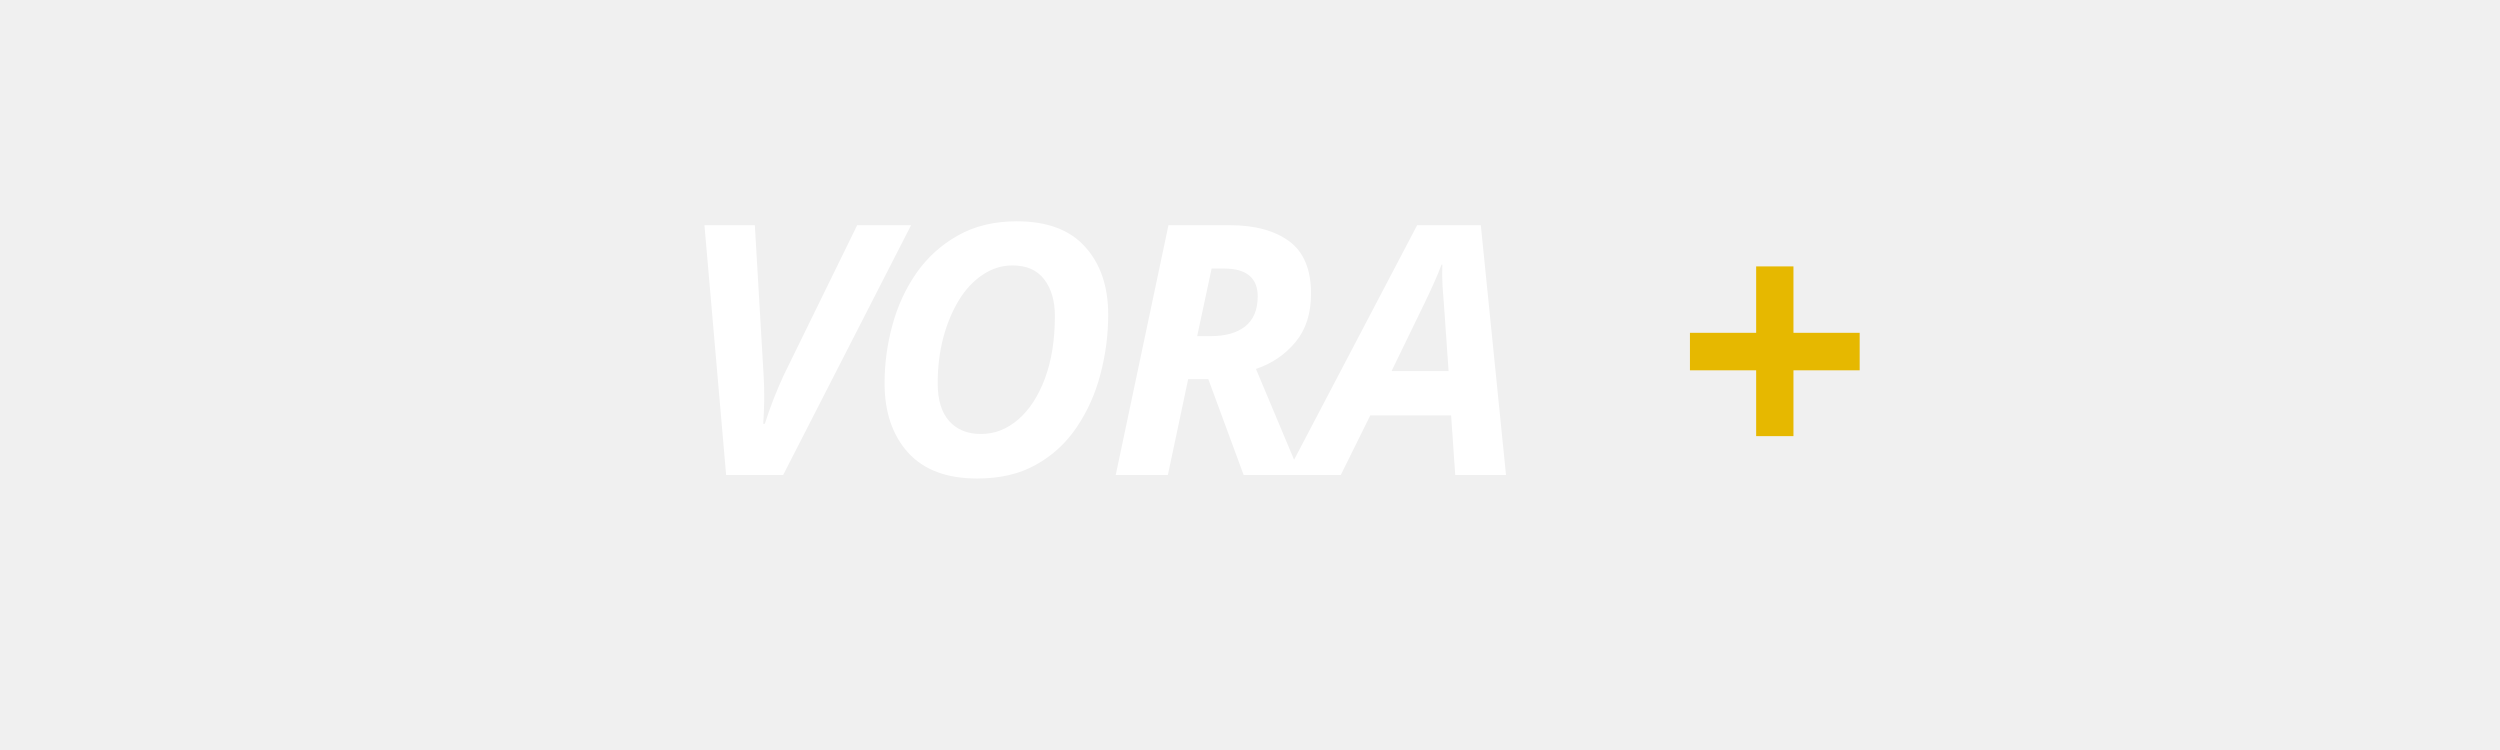
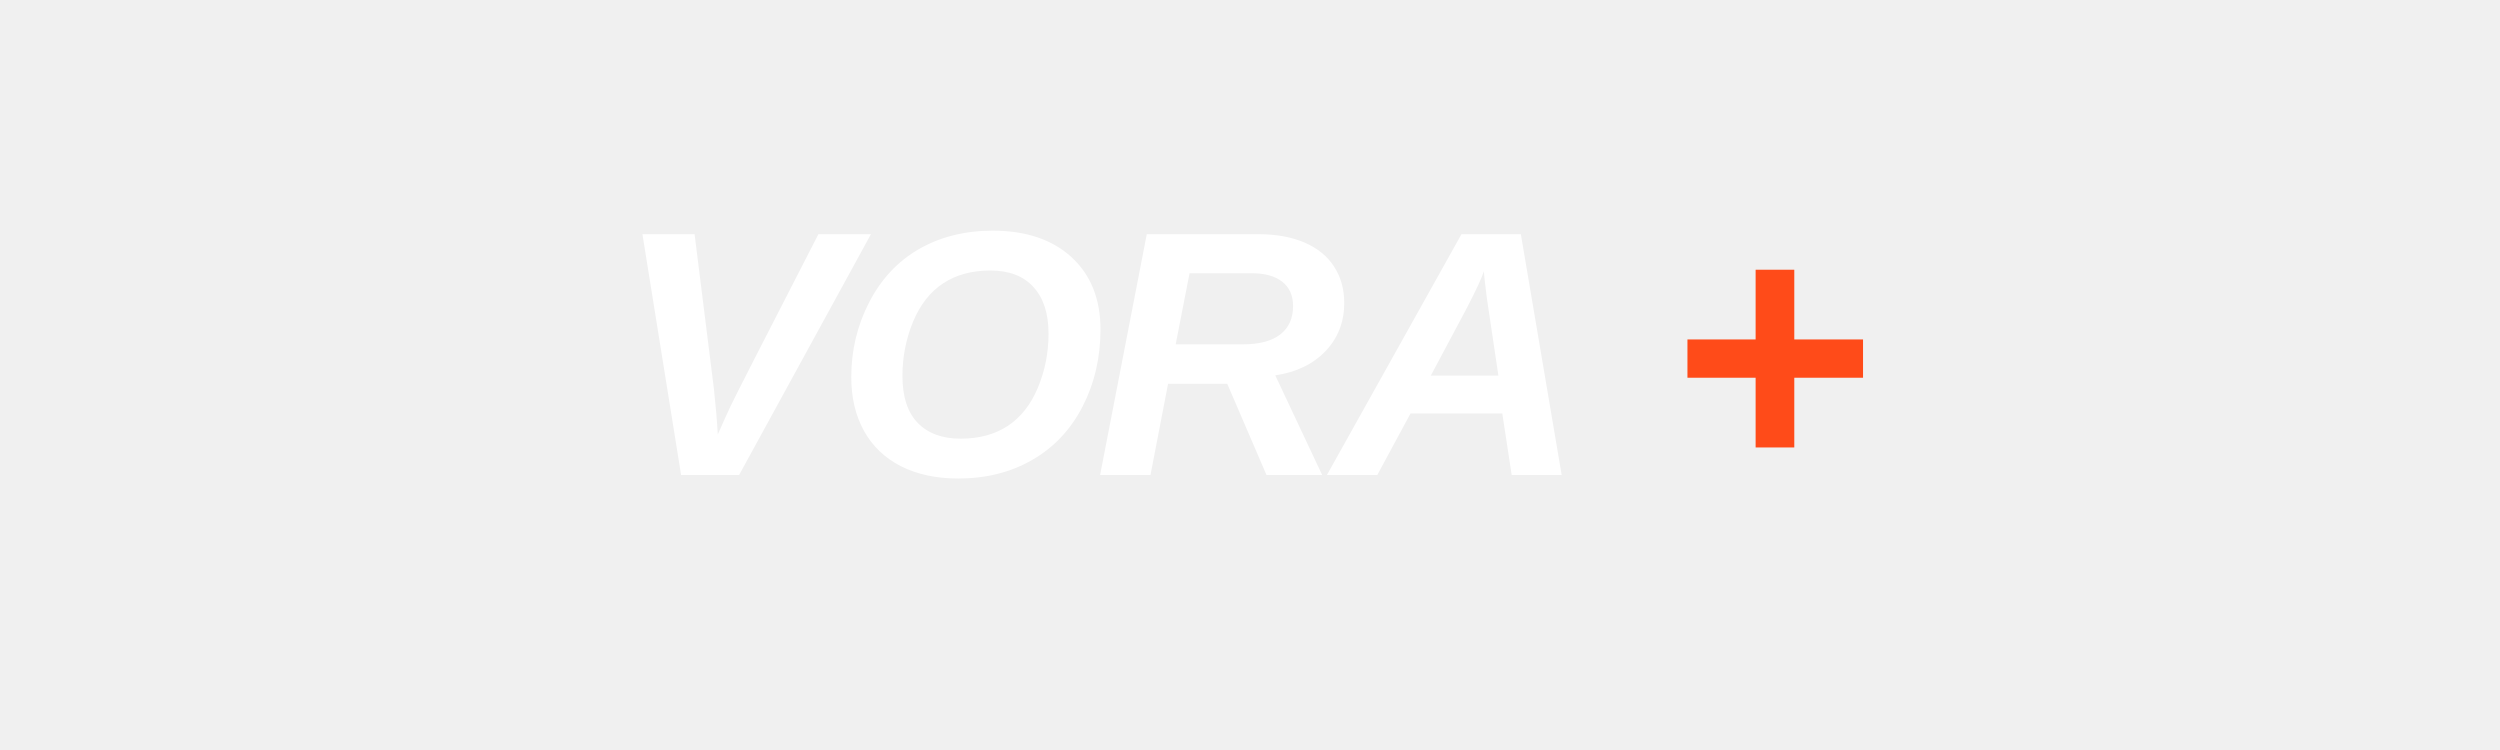
<svg xmlns="http://www.w3.org/2000/svg" viewBox="0 0 200 60" fill="none">
-   <text x="88" y="38" font-family="'DM Sans', sans-serif" font-size="28" font-weight="800" font-style="italic" fill="#ffffff" letter-spacing="-1" text-anchor="middle">VORA</text>
-   <text x="142" y="38" font-family="'DM Sans', sans-serif" font-size="28" font-weight="800" fill="#e6b800" text-anchor="middle">+</text>
+   <text x="88" y="38" font-family="'DM Sans', 'Segoe UI', Arial, sans-serif" font-size="28" font-weight="700" font-style="italic" fill="#ffffff" letter-spacing="-1" text-anchor="middle">VORA</text>
+   <text x="142" y="38" font-family="'DM Sans', 'Segoe UI', Arial, sans-serif" font-size="28" font-weight="700" fill="#ff4b19" text-anchor="middle">+</text>
</svg>
